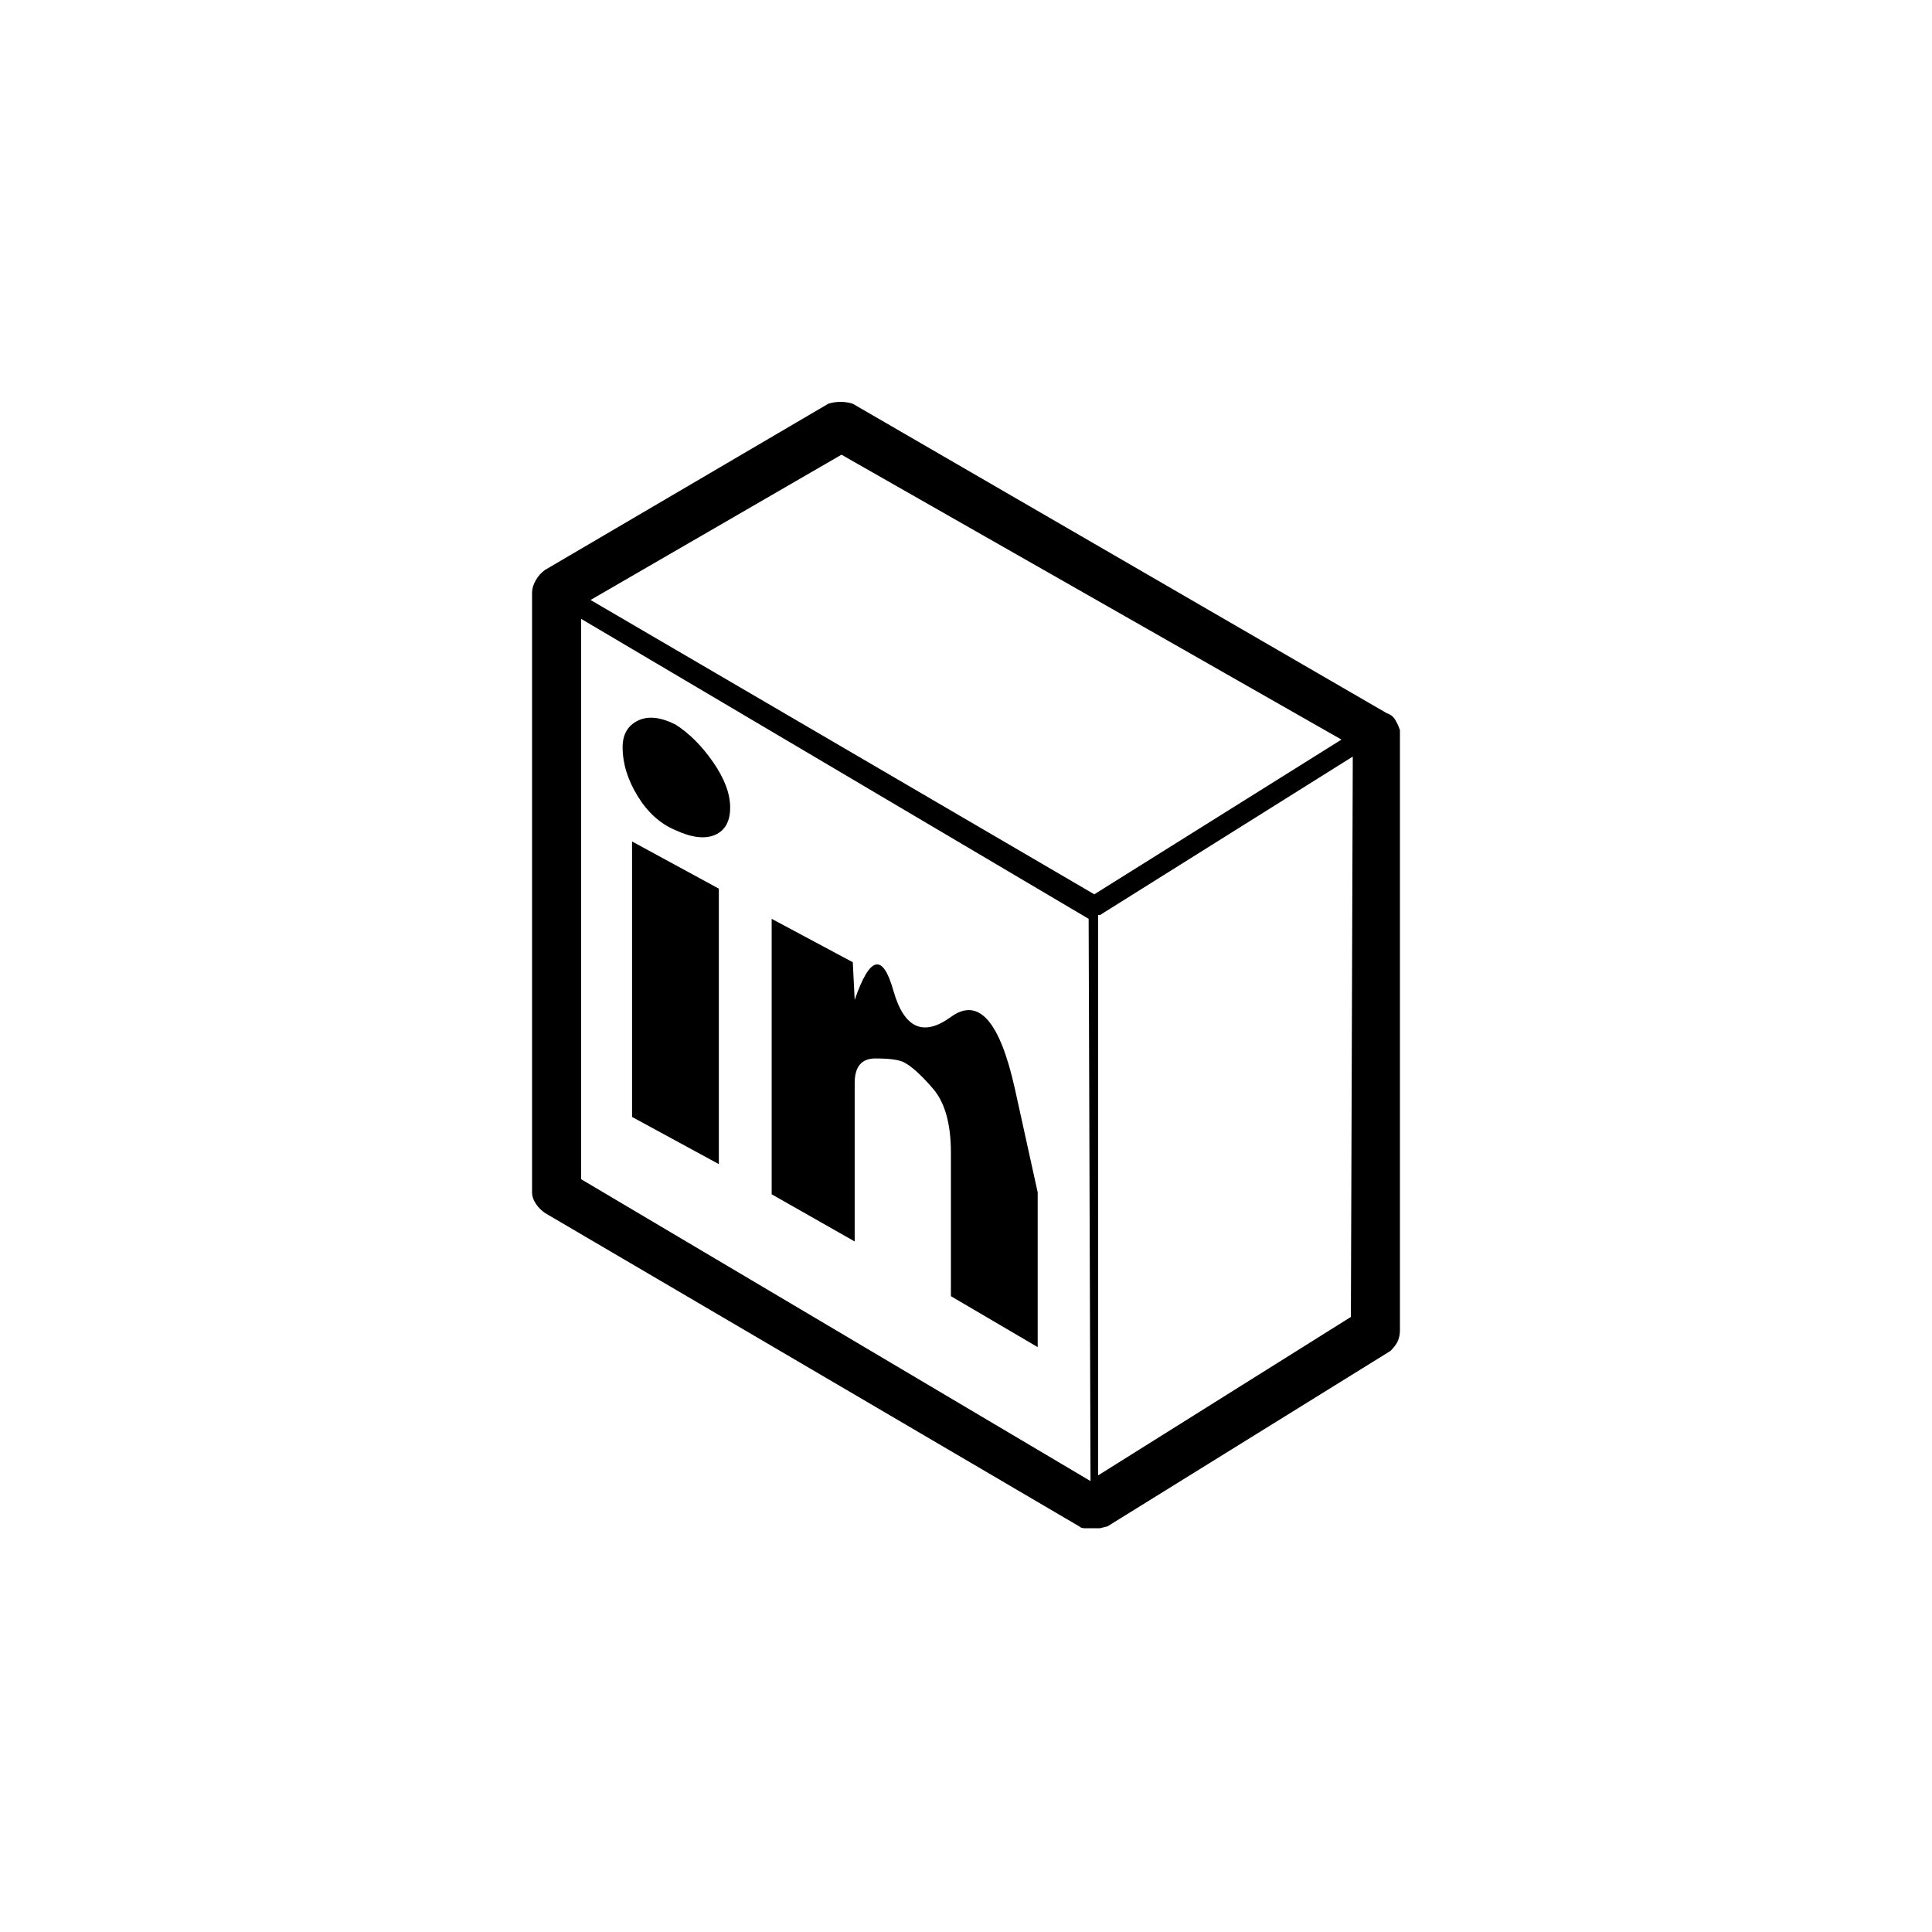
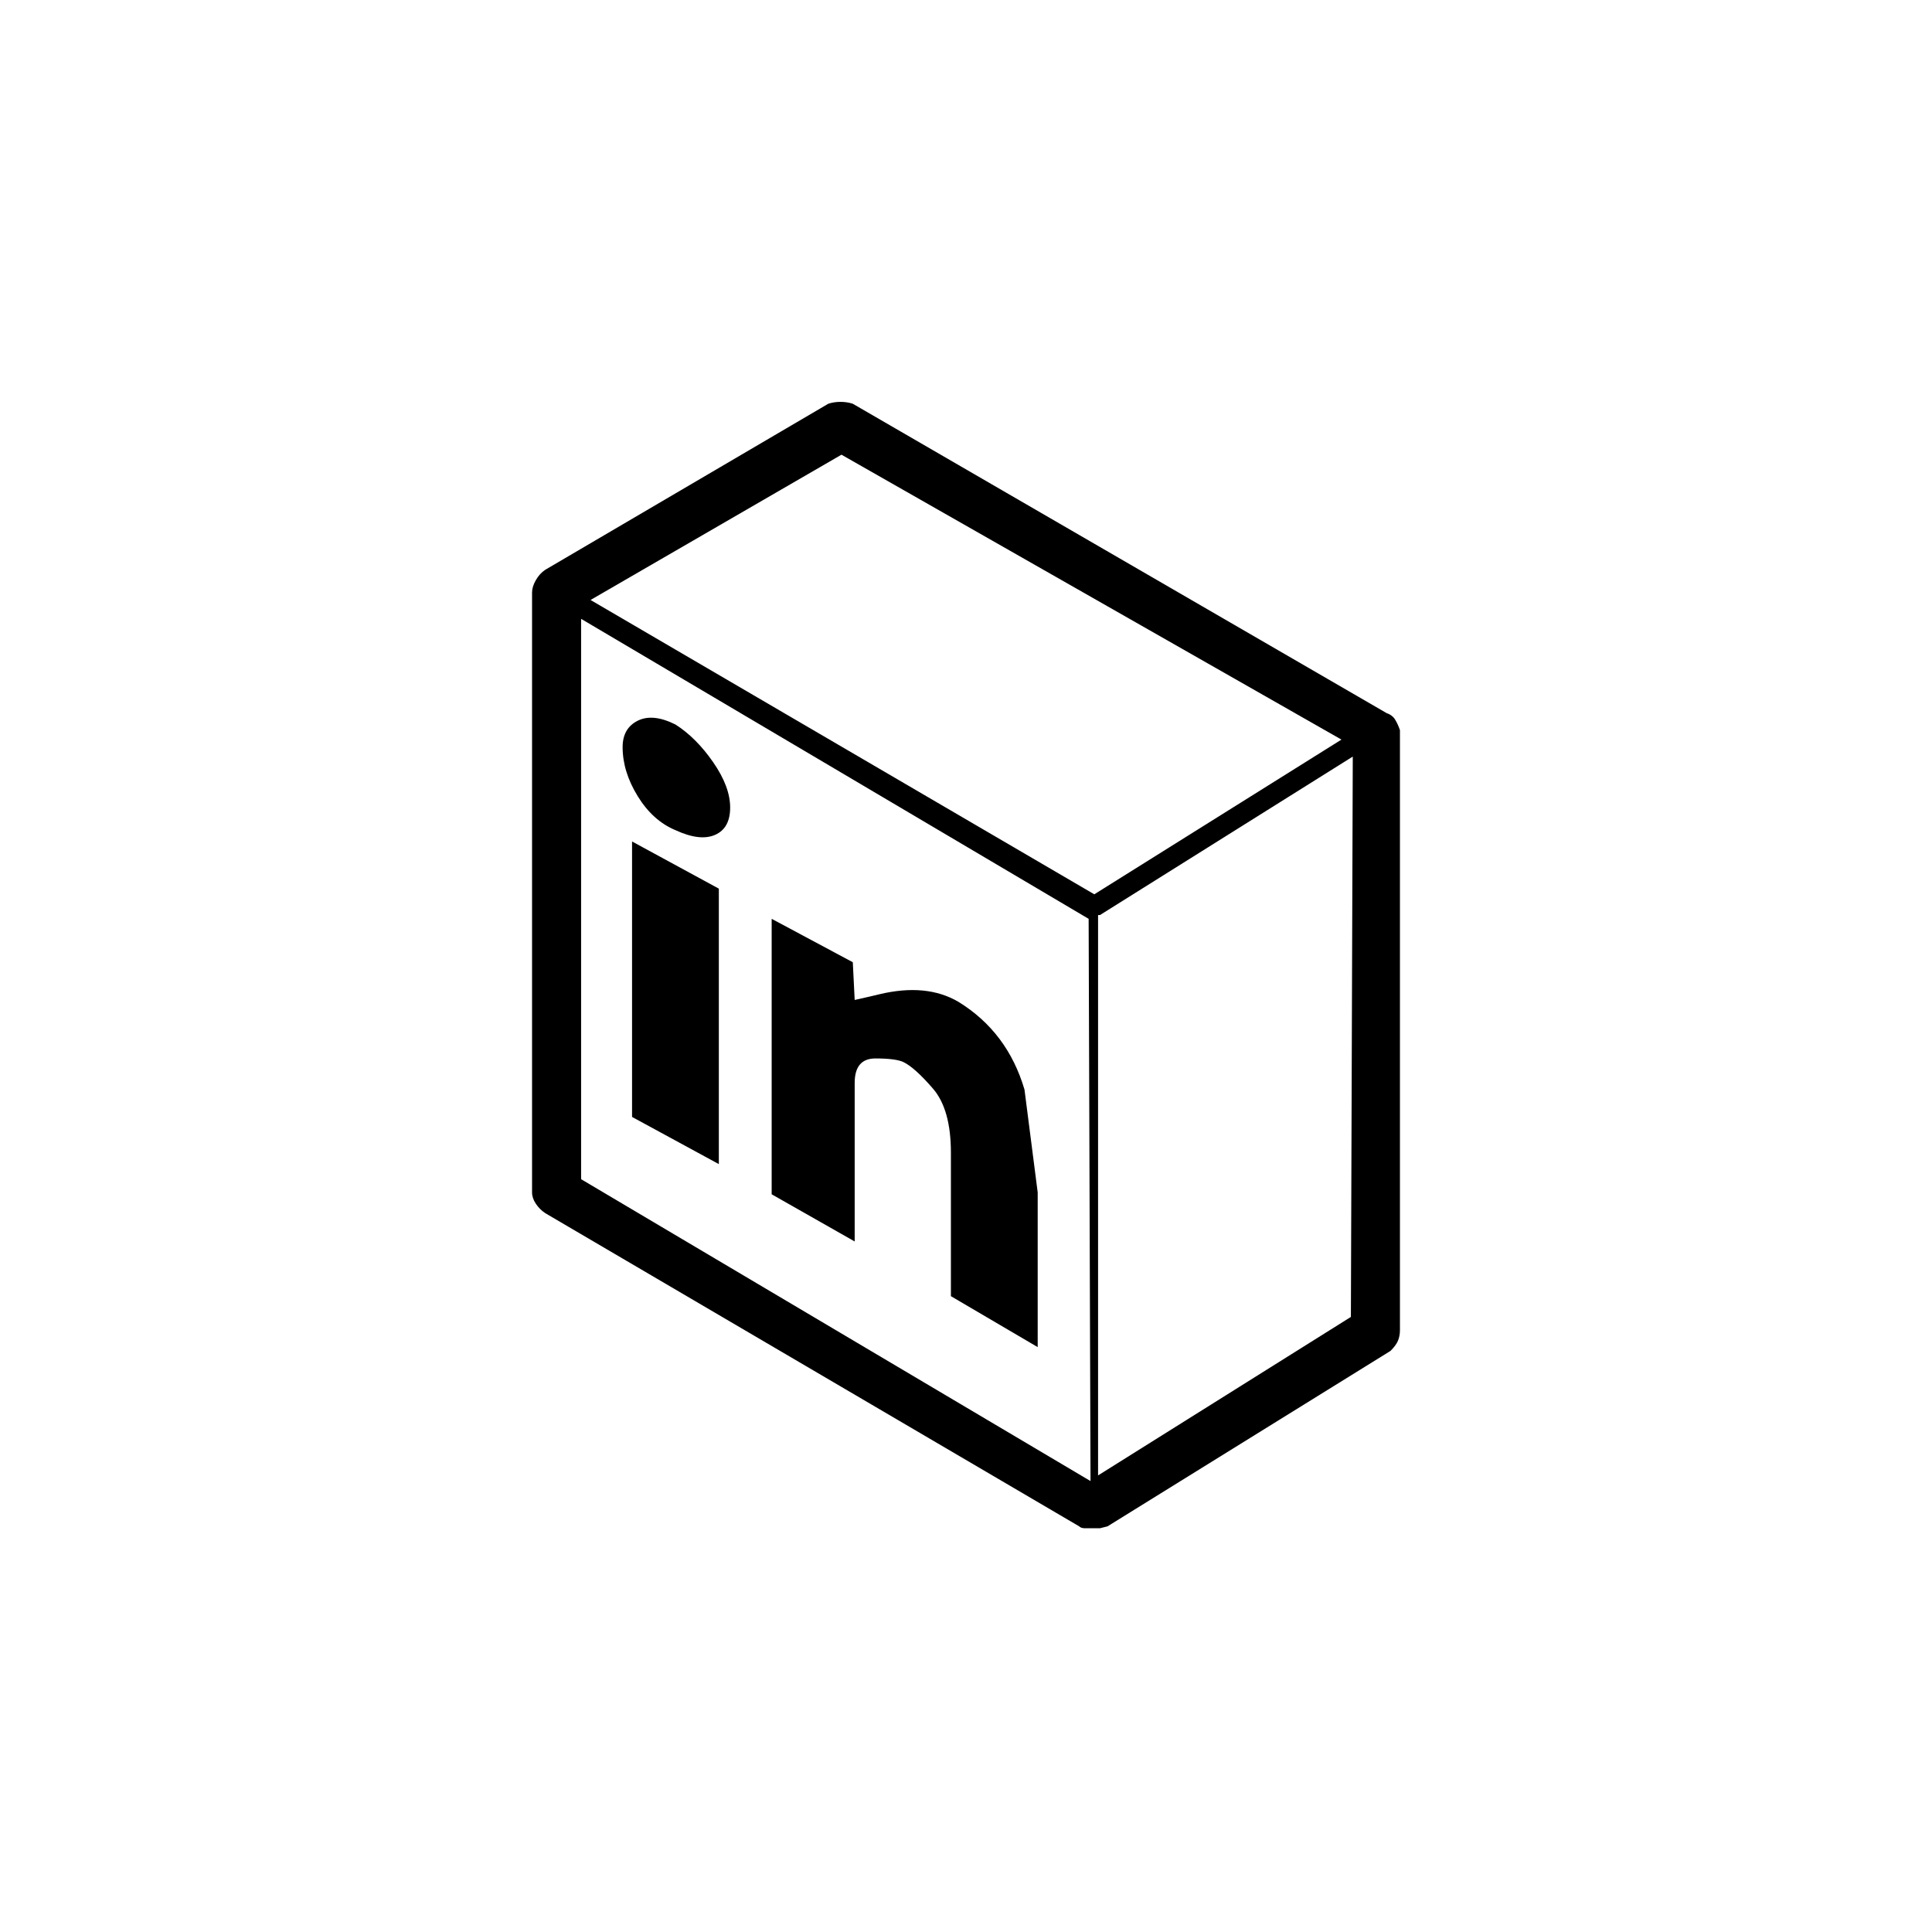
<svg xmlns="http://www.w3.org/2000/svg" version="1.1" viewBox="0 0 1024 1024">
  <g transform="matrix(1 0 0 -1 0 960)">
-     <path fill="currentColor" d="M735 582l-283 164q-3 1 -6.5 1t-6.5 -1l-150 -88q-3 -2 -5 -5.5t-2 -6.5v-318q0 -3 2 -6t5 -5l283 -166q1 -1 3 -1h5h3t4 1l150 93q3 3 4 5.5t1 5.5v318q-1 3 -2.5 5.5t-4.5 3.5zM716 262l-134 -84v297v0h1l134 84l-1 -297v0zM711 568l-131 -82l-267 156l133 77zM577 473 v0v0l1 -298l-270 160v297l269 -159v0zM330 564q0 10 8 14t20 -2q11 -7 20 -20t9 -24t-8 -14.5t-21 2.5q-12 5 -20 18t-8 26zM335 514v-146l46 -25v146zM409 473v-146l44 -25v35v49q0 13 11 13t15 -2q6 -3 15.5 -14t9.5 -34v-49.5v-26.5l46 -27v26.5v55.5t-12 54.5t-34 38.5 t-30.5 14t-20.5 -5l-1 20l-43 23v0z" />
+     <path fill="currentColor" d="M735 582l-283 164q-3 1 -6.5 1t-6.5 -1l-150 -88q-3 -2 -5 -5.5t-2 -6.5v-318q0 -3 2 -6t5 -5l283 -166q1 -1 3 -1h5h3t4 1l150 93q3 3 4 5.5t1 5.5v318q-1 3 -2.5 5.5t-4.5 3.5zM716 262l-134 -84v297v0h1l134 84l-1 -297v0zM711 568l-131 -82l-267 156l133 77zM577 473 v0v0l1 -298l-270 160v297l269 -159v0zM330 564q0 10 8 14t20 -2q11 -7 20 -20t9 -24t-8 -14.5t-21 2.5q-12 5 -20 18t-8 26zM335 514v-146l46 -25v146zM409 473v-146l44 -25v35v49q0 13 11 13t15 -2q6 -3 15.5 -14t9.5 -34v-49.5v-26.5l46 -27v26.5v55.5t-7 54.5 q-9 30.5 -35 46.5q-17 10 -42 4q-4 -1 -13 -3l-1 20l-43 23v0z" />
  </g>
</svg>
